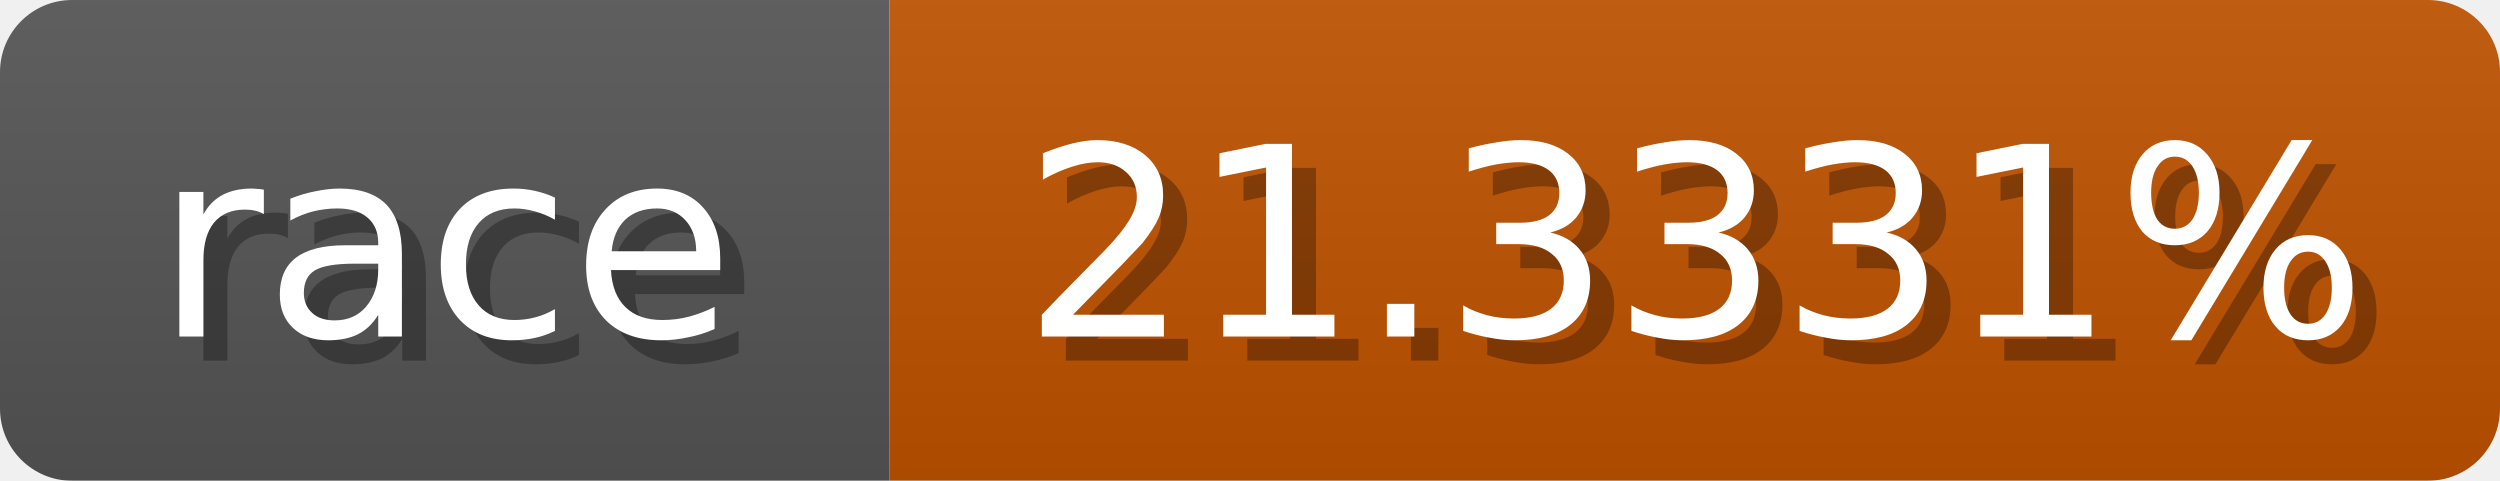
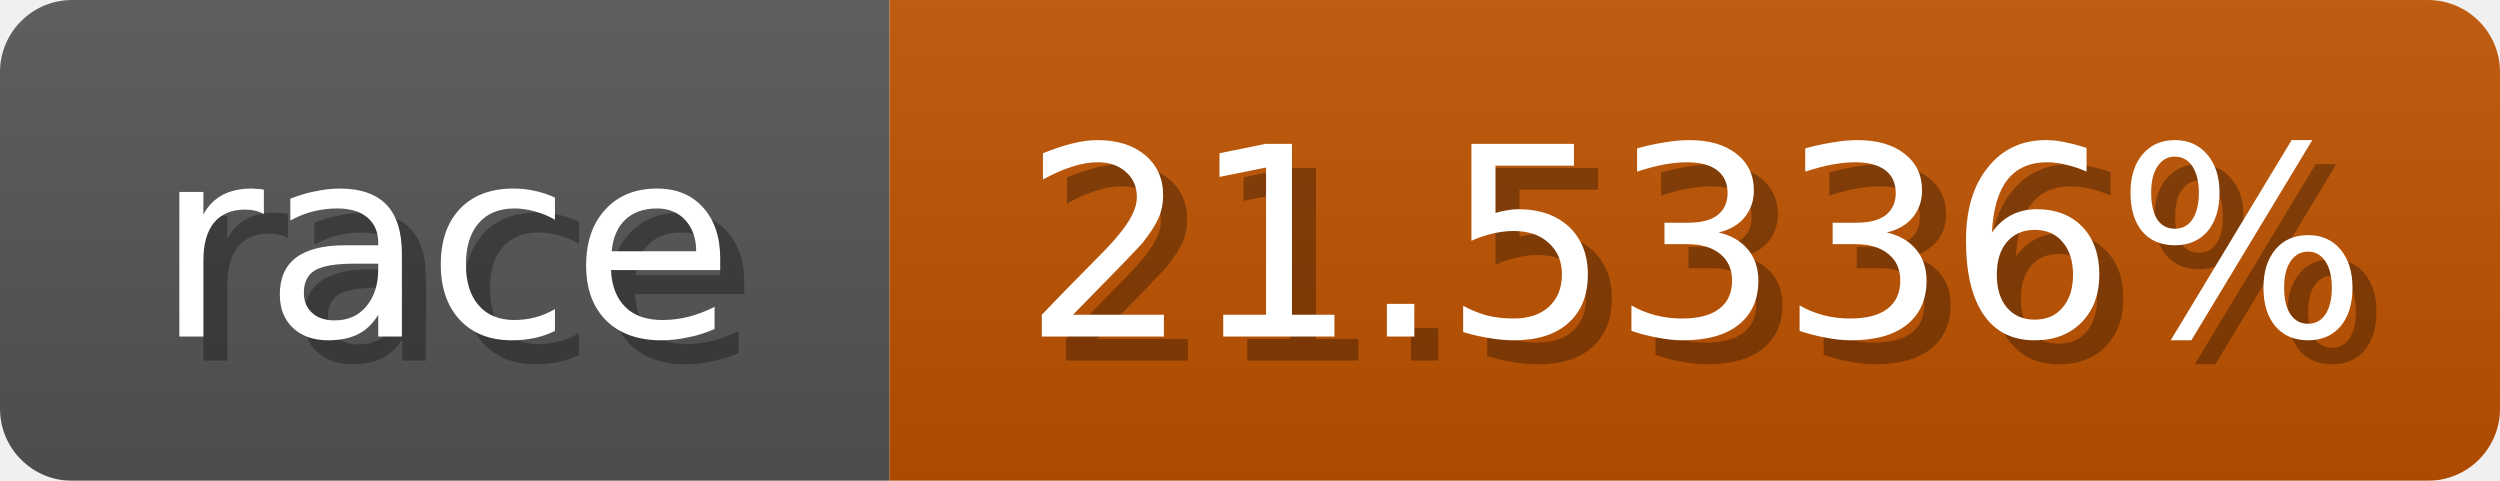
<svg xmlns="http://www.w3.org/2000/svg" width="104" height="20">
  <linearGradient id="b" x2="0" y2="100%">
    <stop offset="0" stop-color="#bbb" stop-opacity=".1" />
    <stop offset="1" stop-opacity=".1" />
  </linearGradient>
  <mask id="anybadge_1">
    <rect width="104" height="20" rx="3" fill="#fff" />
  </mask>
  <g mask="url(#anybadge_1)">
    <path fill="#555" d="M0 0h37v20H0z" />
-     <path fill="#c05200" d="M37 0h67v20H37z" />
+     <path fill="#c05300" d="M37 0h67v20H37z" />
    <path fill="url(#b)" d="M0 0h104v20H0z" />
  </g>
  <g fill="#fff" text-anchor="middle" font-family="DejaVu Sans,Verdana,Geneva,sans-serif" font-size="11">
    <text x="19.5" y="15" fill="#010101" fill-opacity=".3">race</text>
    <text x="18.5" y="14">race</text>
  </g>
  <g fill="#fff" text-anchor="middle" font-family="DejaVu Sans,Verdana,Geneva,sans-serif" font-size="11">
-     <text x="71.5" y="15" fill="#010101" fill-opacity=".3">21.3331%</text>
-     <text x="70.5" y="14">21.3331%</text>
+     <text x="71.5" y="15" fill="#010101" fill-opacity=".3">21.5336%</text>
+     <text x="70.5" y="14">21.5336%</text>
  </g>
</svg>
